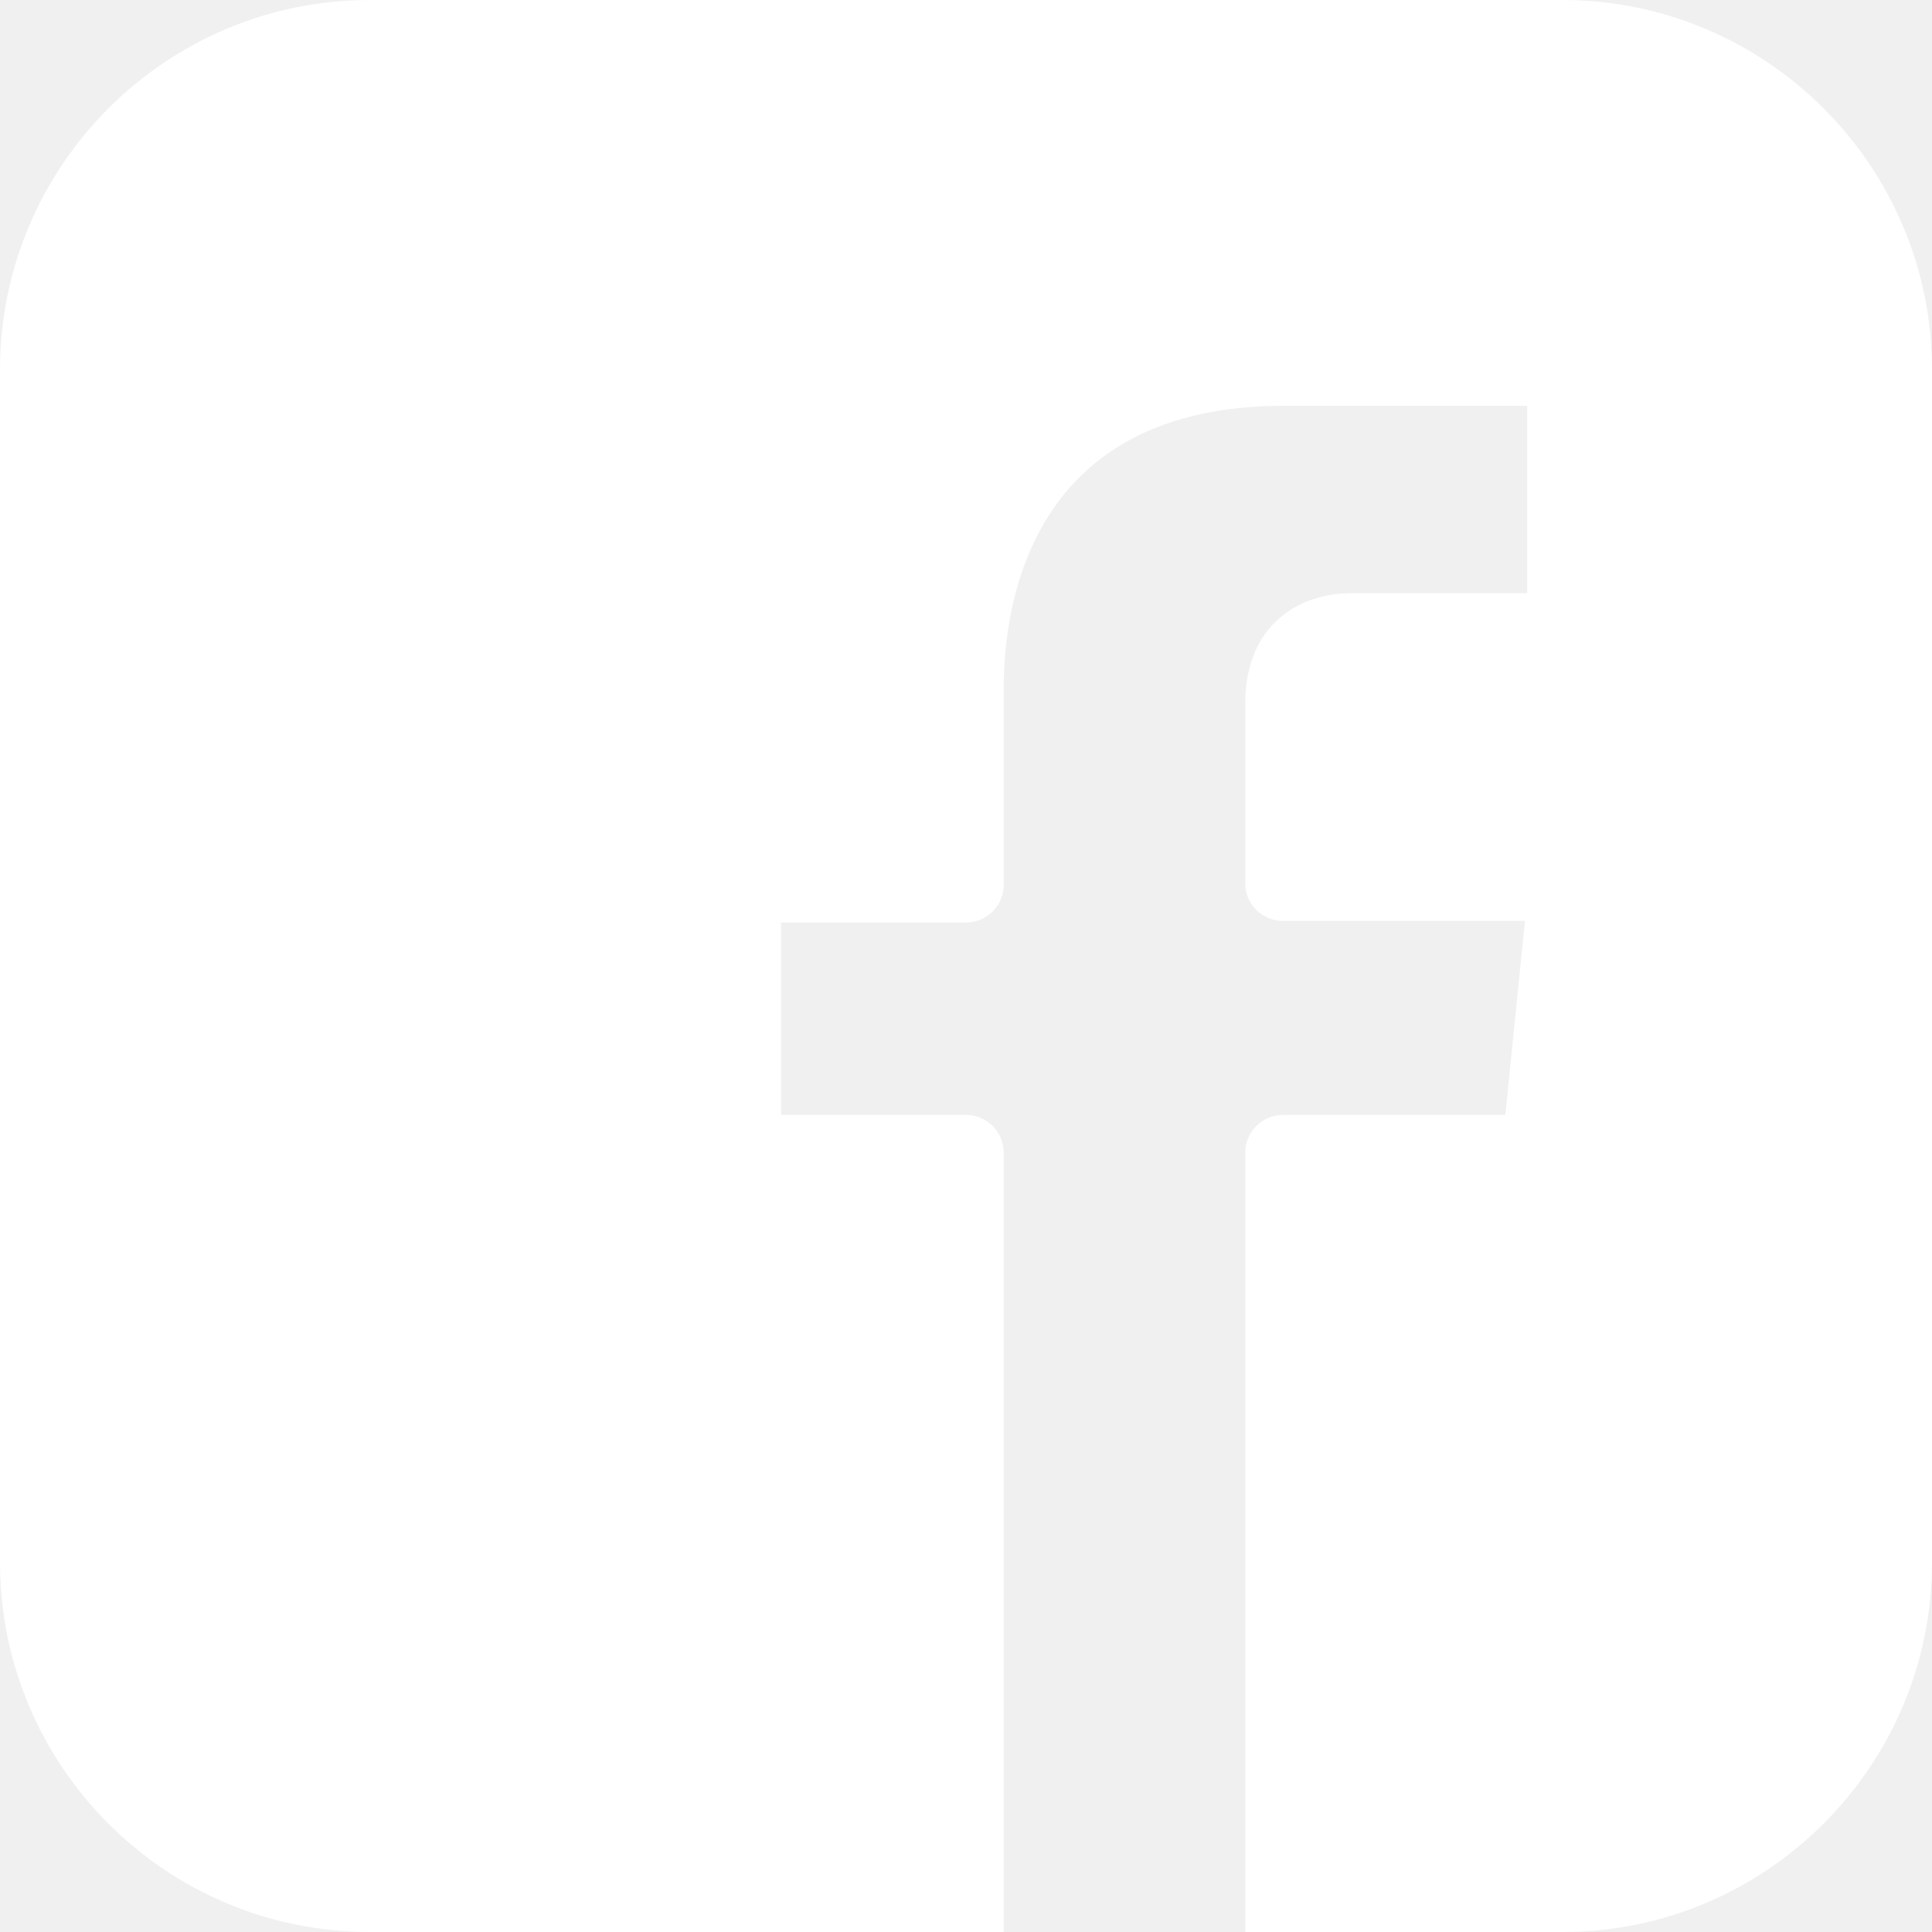
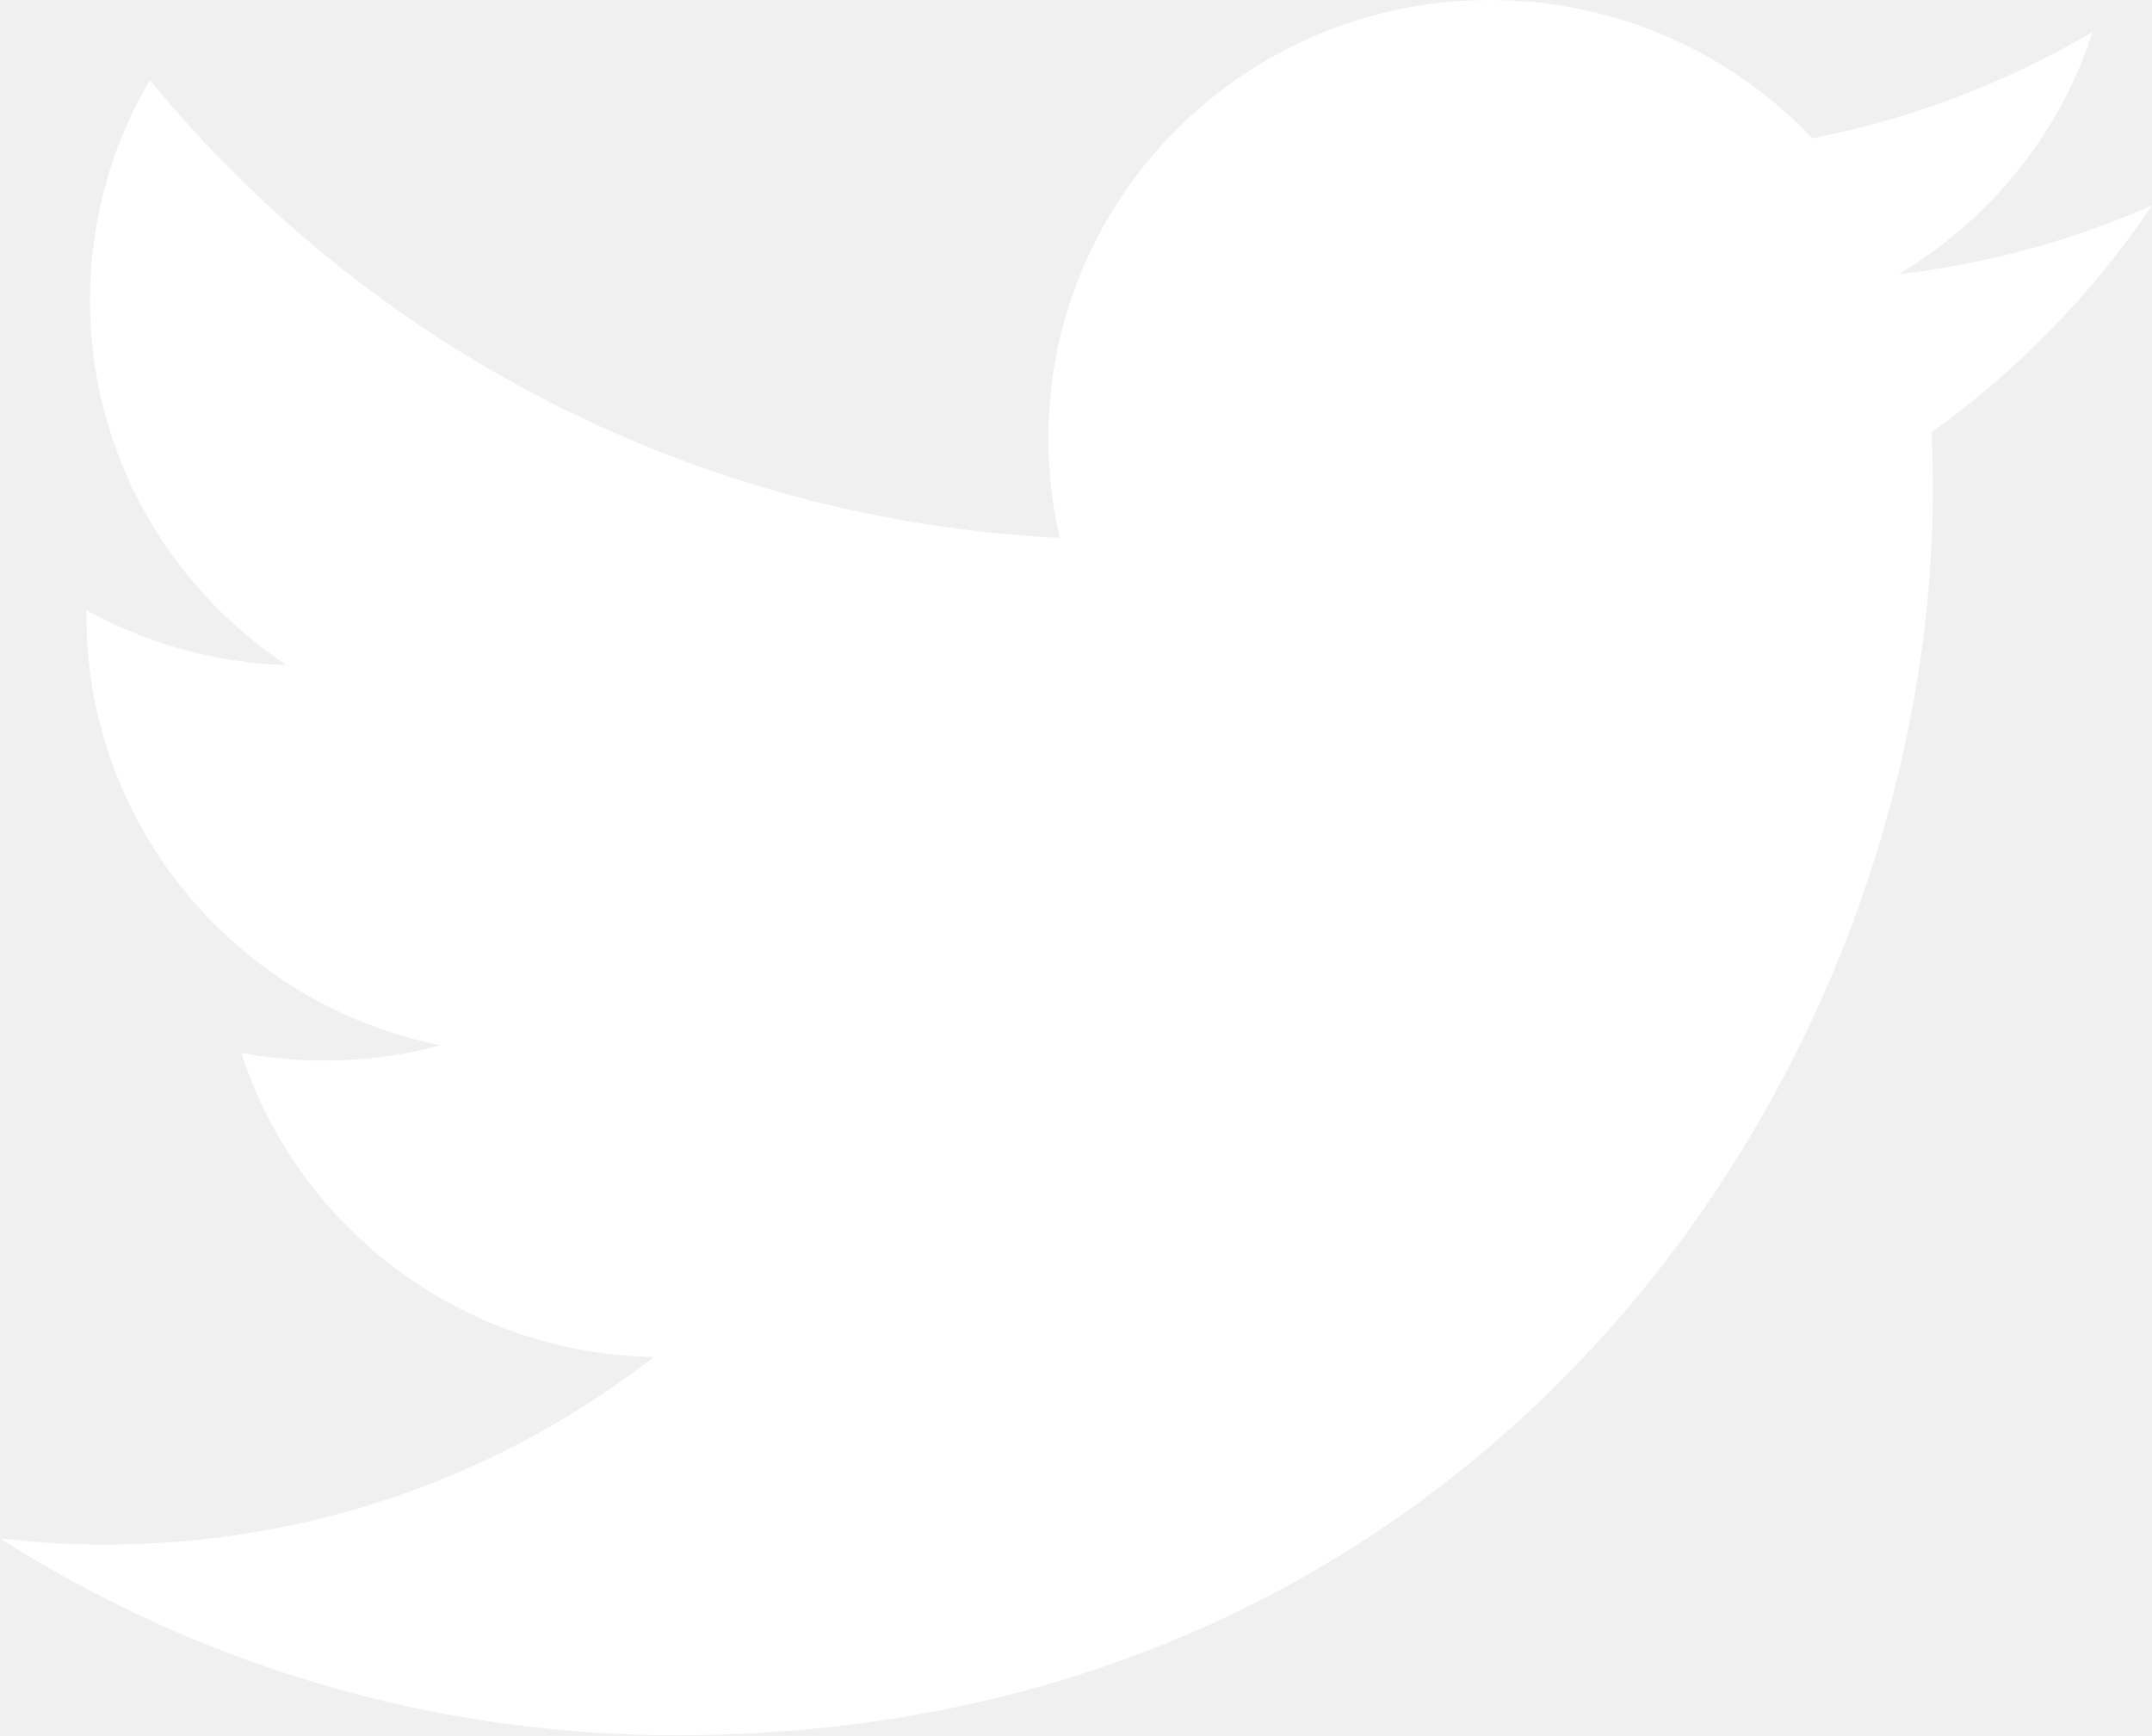
- <svg xmlns="http://www.w3.org/2000/svg" width="25" height="25" viewBox="0 0 25 25" fill="none">
-   <path d="M4.785 0H20.215C22.855 0 25 2.145 25 4.785V20.215C25 22.855 22.855 25 20.215 25H16.113V24.512V14.915C16.113 14.648 16.331 14.427 16.602 14.427H19.479L19.733 11.917H16.602C16.331 11.917 16.113 11.699 16.113 11.429V9.108C16.113 8.05 16.849 7.676 17.48 7.676H19.762V5.251H16.611C13.34 5.251 12.988 7.809 12.988 8.909V11.449C12.988 11.719 12.77 11.937 12.5 11.937H10.107V14.427H12.5C12.77 14.427 12.988 14.648 12.988 14.915V16.797V20.729V24.512V25H4.785C2.145 25 0 22.855 0 20.215V4.785C0 2.145 2.145 0 4.785 0Z" fill="white" />
+ <svg xmlns="http://www.w3.org/2000/svg" width="31" height="25" viewBox="0 0 31 25" fill="none">
+   <path d="M31 2.96C29.86 3.461 28.633 3.801 27.347 3.952C28.66 3.171 29.668 1.936 30.144 0.461C28.915 1.185 27.553 1.71 26.105 1.992C24.945 0.766 23.292 0 21.462 0C17.95 0 15.102 2.826 15.102 6.311C15.102 6.806 15.158 7.287 15.267 7.75C9.981 7.487 5.295 4.974 2.158 1.155C1.61 2.087 1.296 3.171 1.296 4.328C1.296 6.517 2.42 8.45 4.126 9.581C3.083 9.549 2.102 9.265 1.245 8.791C1.245 8.818 1.245 8.845 1.245 8.871C1.245 11.929 3.438 14.479 6.347 15.059C5.814 15.204 5.251 15.28 4.671 15.28C4.261 15.28 3.863 15.241 3.475 15.168C4.284 17.675 6.632 19.5 9.416 19.551C7.239 21.244 4.497 22.253 1.516 22.253C1.004 22.253 0.497 22.223 0 22.164C2.813 23.956 6.157 25 9.748 25C21.447 25 27.844 15.383 27.844 7.042C27.844 6.769 27.838 6.496 27.826 6.226C29.07 5.337 30.148 4.225 31 2.96Z" fill="white" />
</svg>
